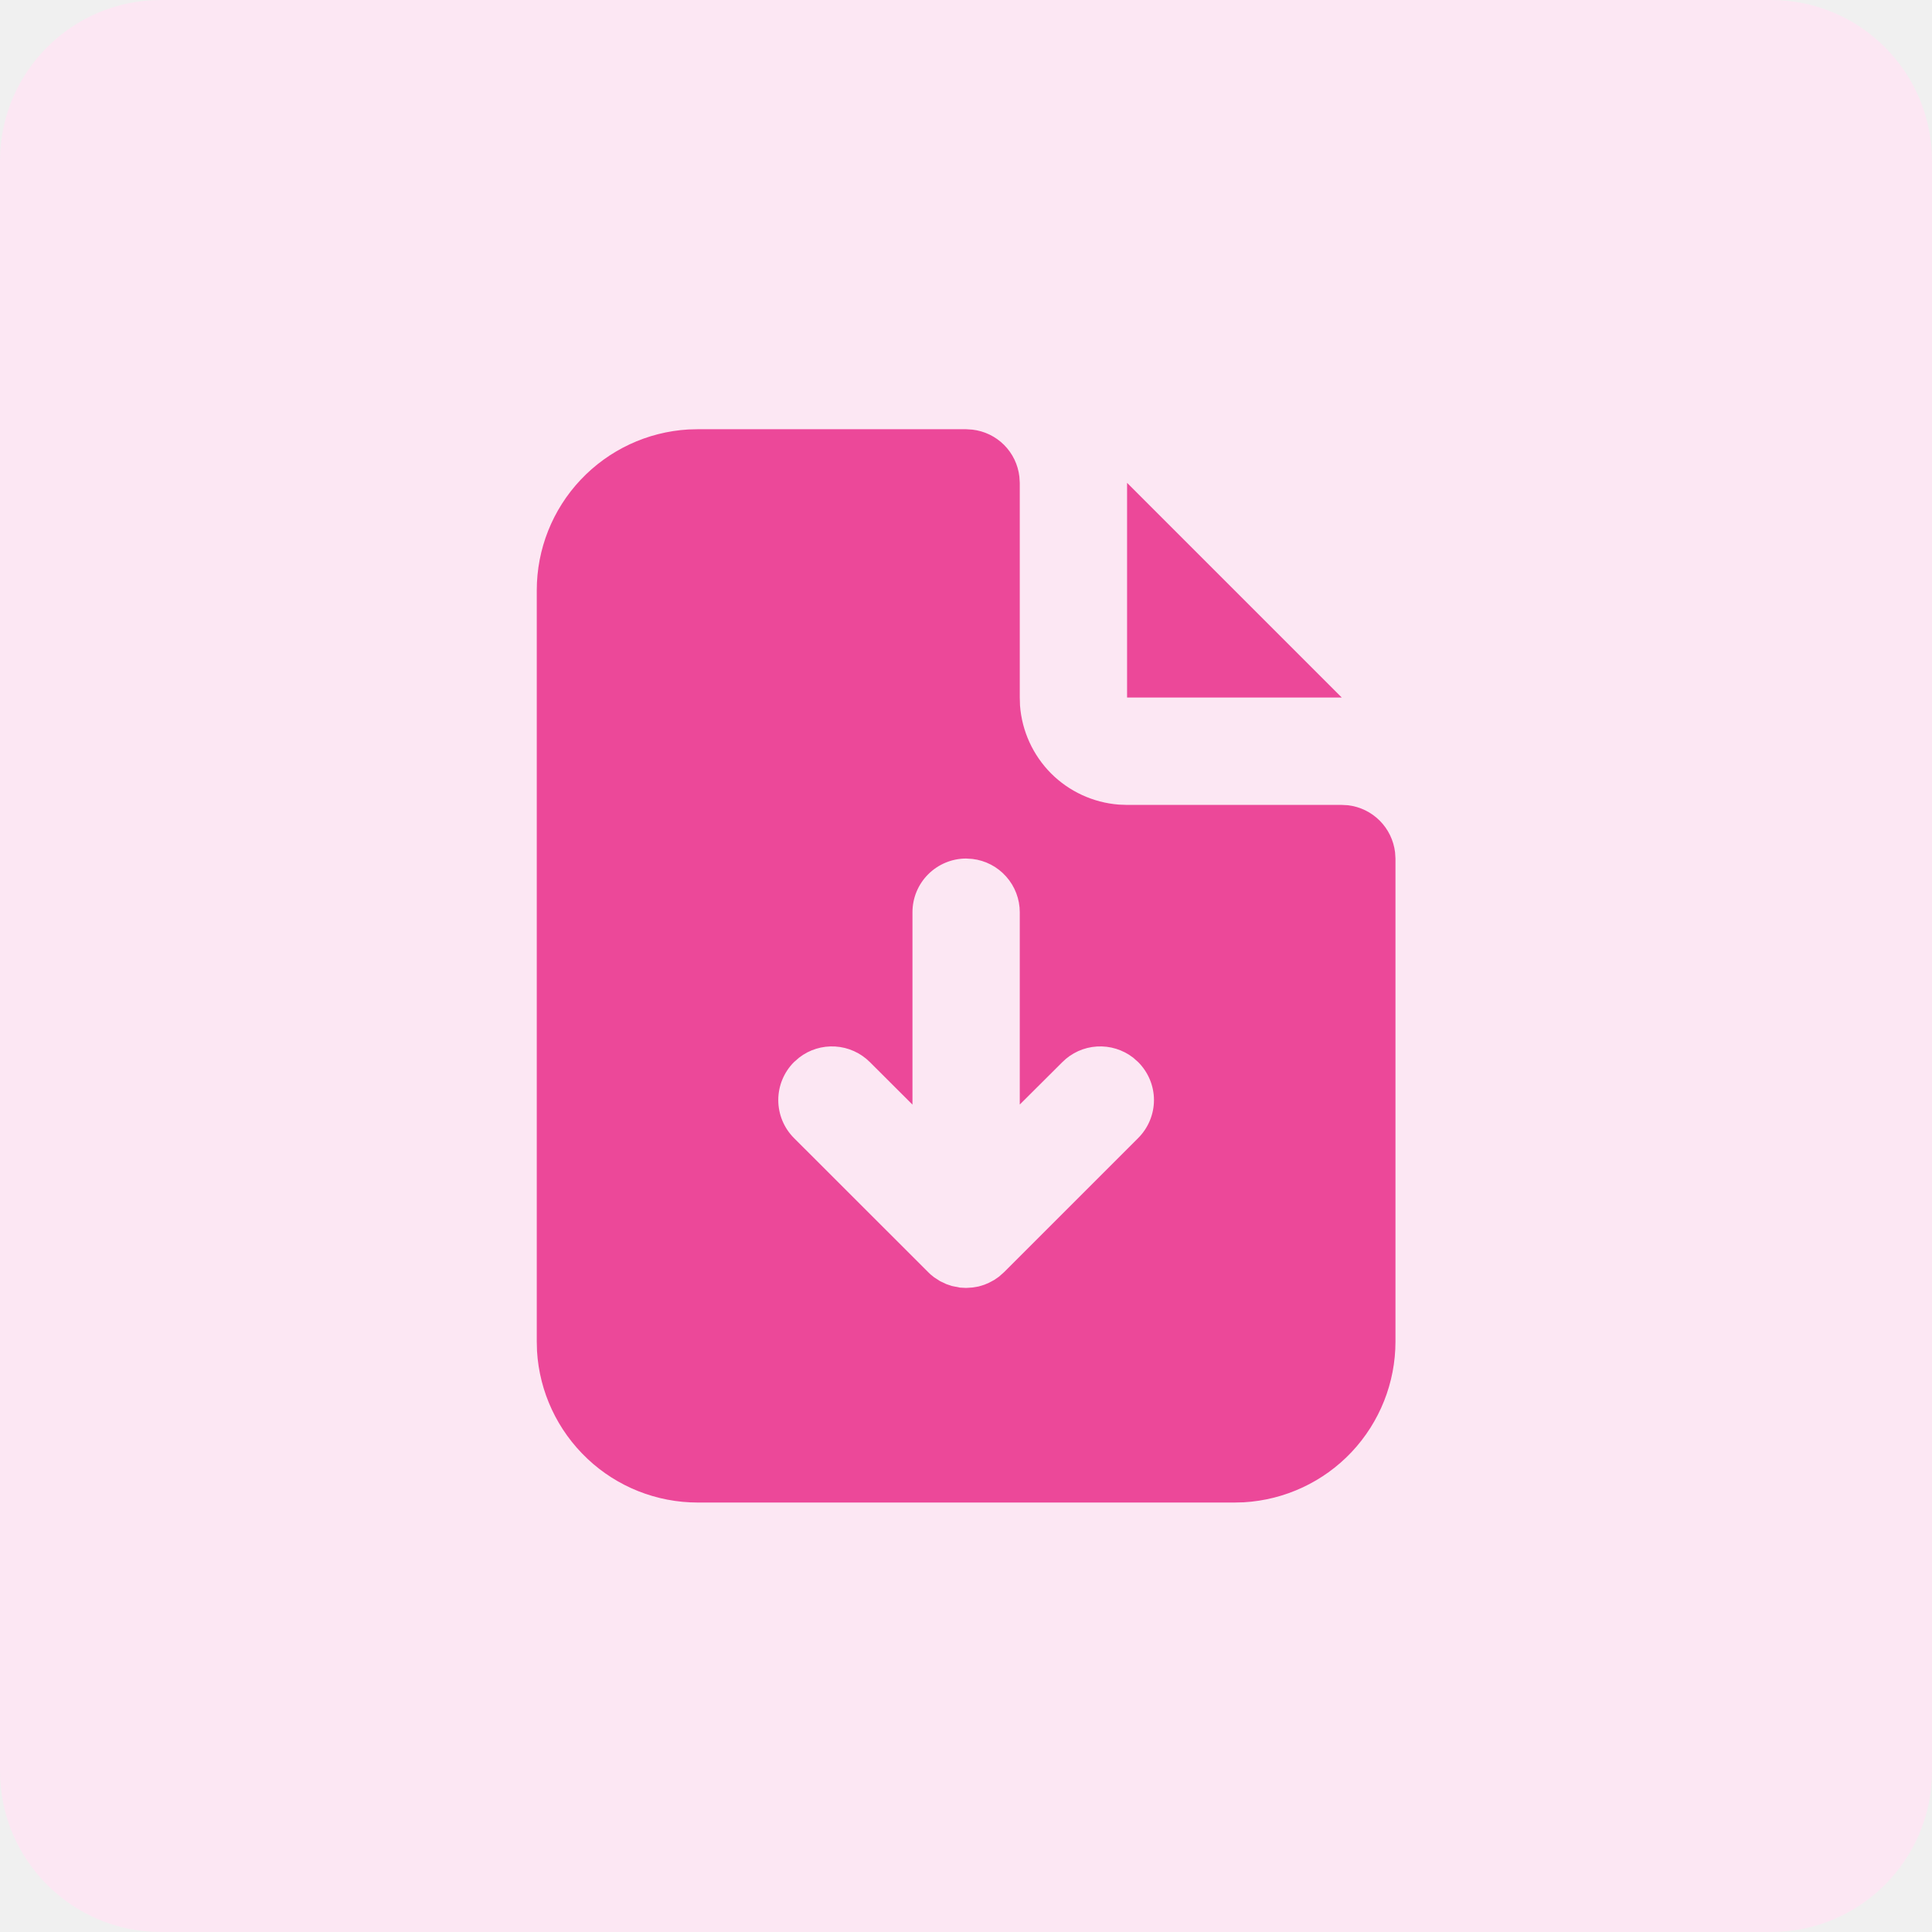
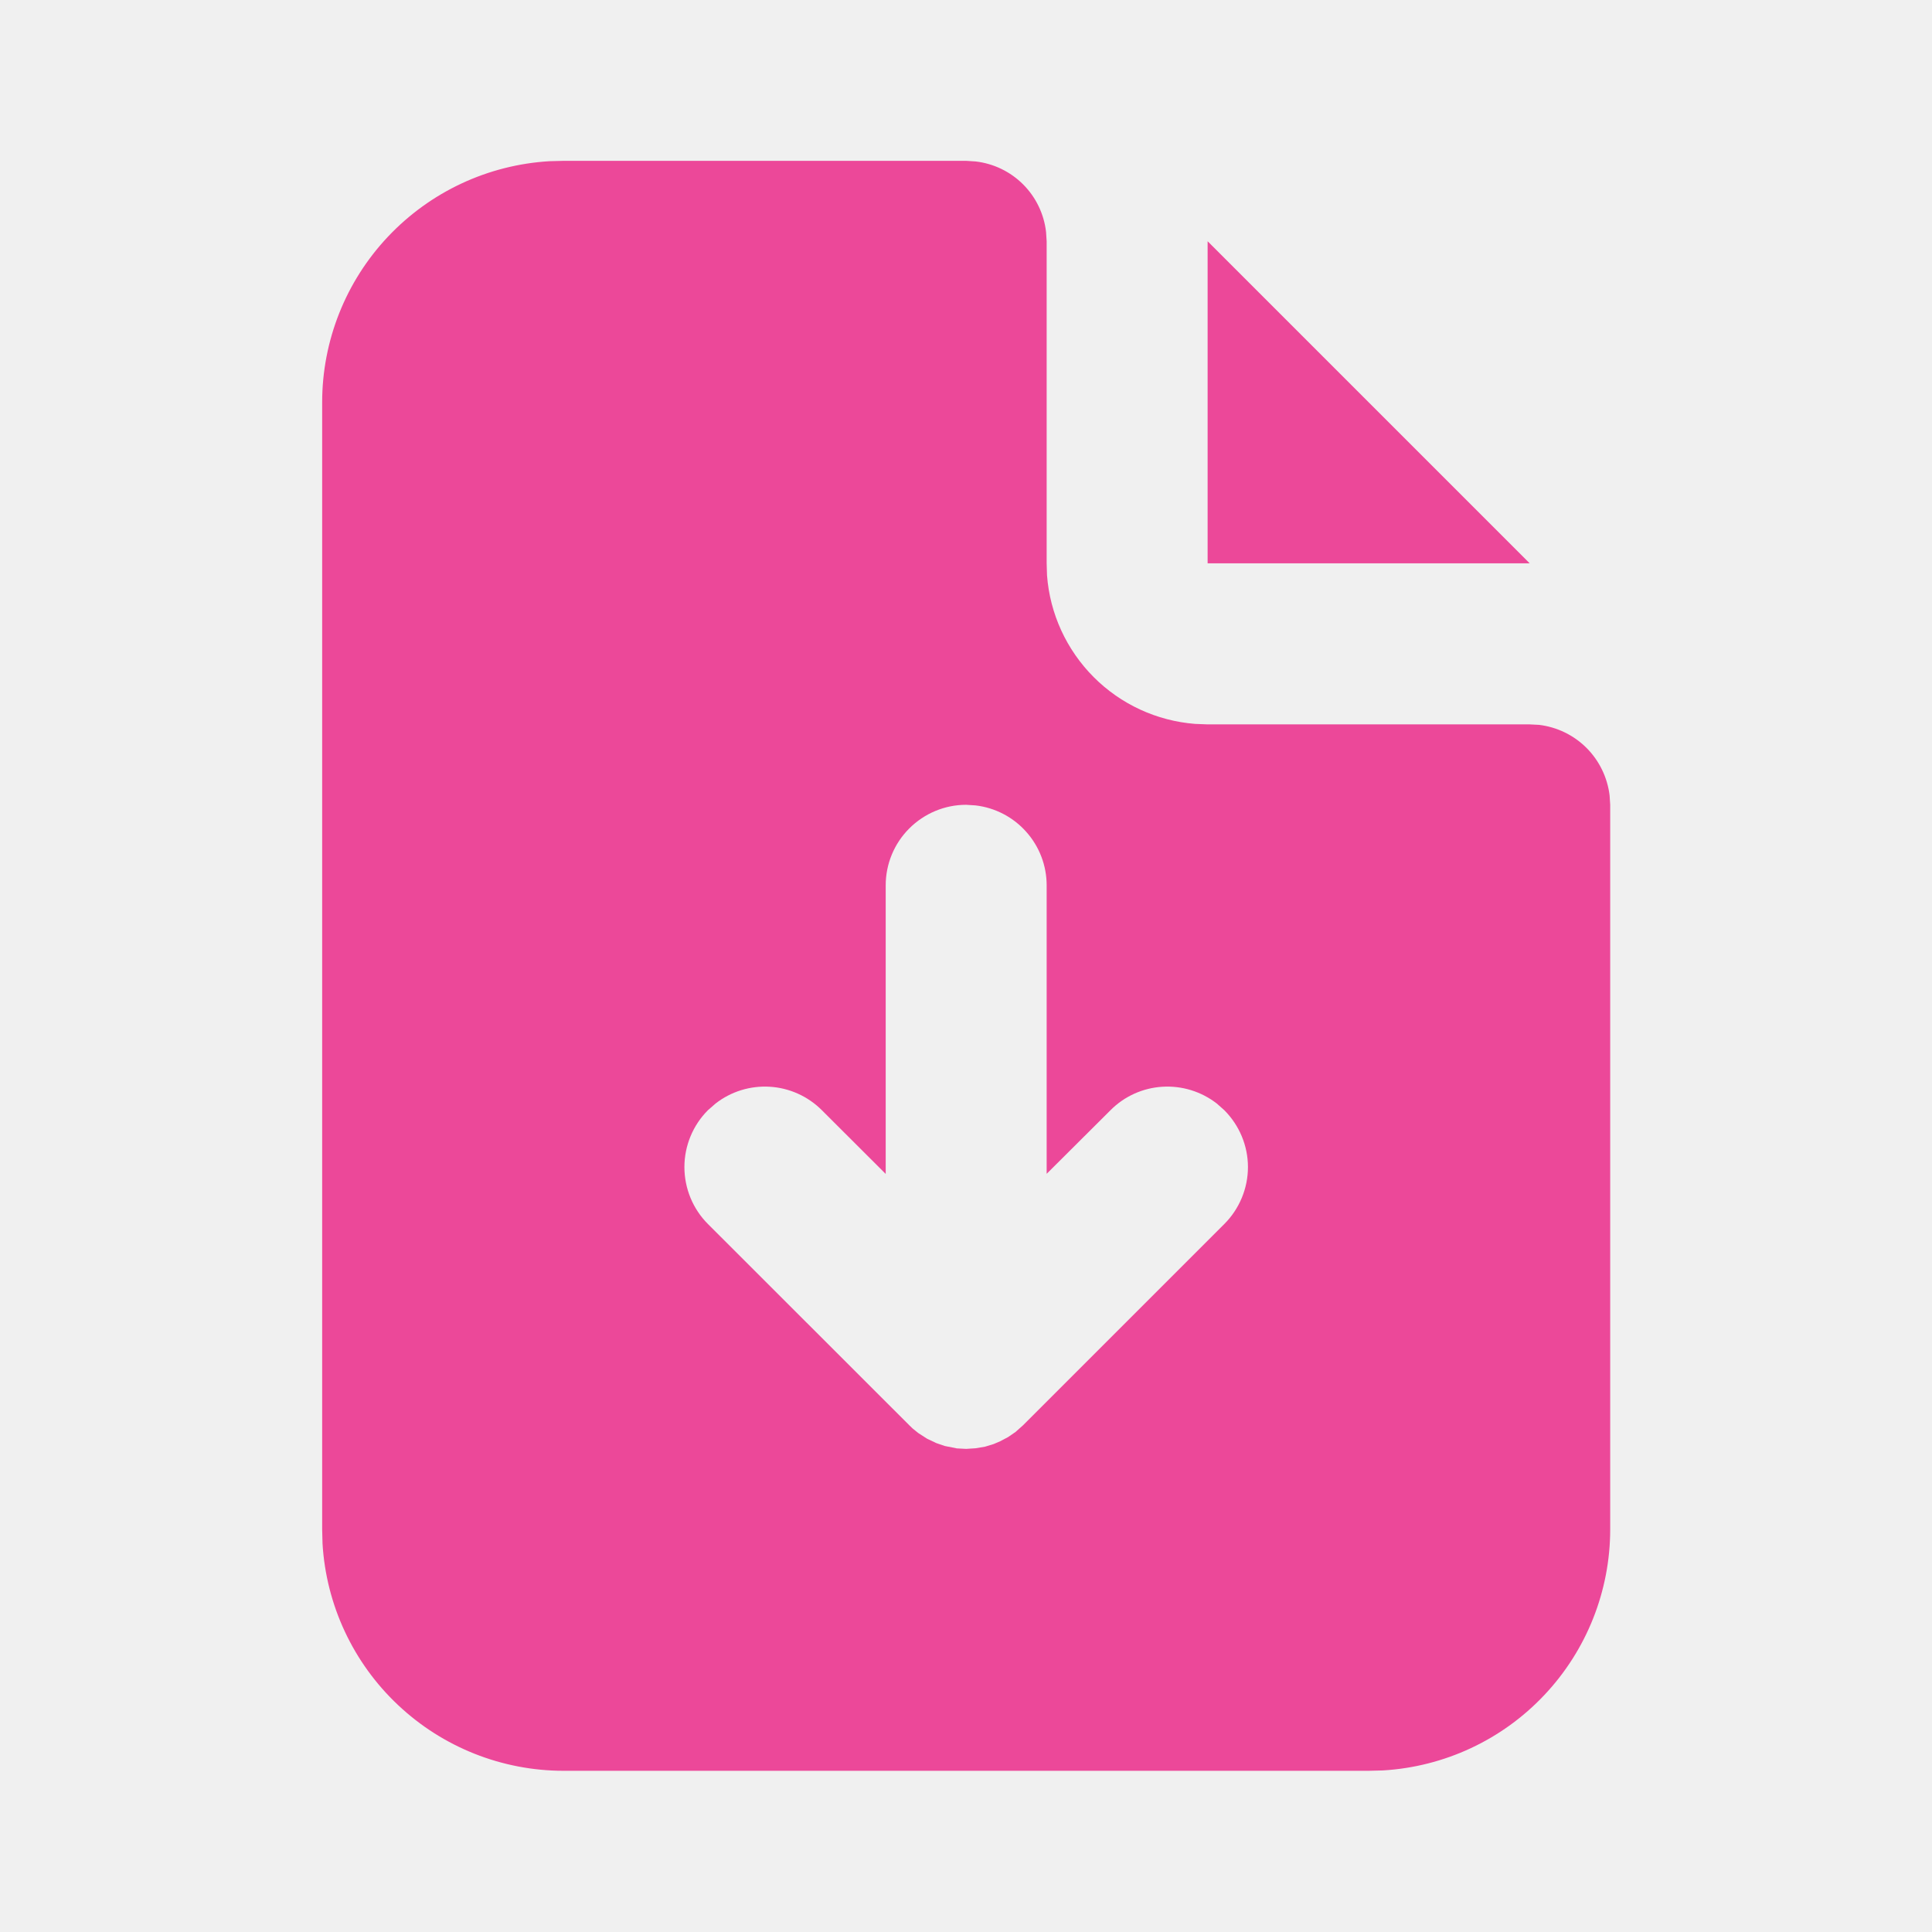
- <svg xmlns="http://www.w3.org/2000/svg" width="24" height="24" viewBox="0 0 24 24" fill="none">
-   <rect width="24" height="24" rx="2" fill="#FCE7F3" />
-   <g clip-path="url(#clip0_6194_4061)">
-     <path d="M12.001 5.332L12.079 5.337C12.228 5.354 12.367 5.421 12.473 5.527C12.579 5.633 12.646 5.772 12.663 5.921L12.668 5.999V8.665L12.671 8.765C12.695 9.083 12.832 9.381 13.056 9.607C13.281 9.832 13.579 9.97 13.897 9.995L14.001 9.999H16.668L16.746 10.003C16.895 10.021 17.033 10.088 17.139 10.194C17.245 10.3 17.312 10.439 17.33 10.587L17.335 10.665V16.665C17.335 17.175 17.14 17.666 16.79 18.038C16.44 18.409 15.961 18.632 15.452 18.662L15.335 18.665H8.668C8.158 18.665 7.667 18.471 7.296 18.12C6.925 17.77 6.701 17.292 6.671 16.783L6.668 16.665V7.332C6.668 6.822 6.863 6.331 7.213 5.96C7.563 5.589 8.041 5.365 8.551 5.335L8.668 5.332H12.001ZM12.001 10.665C11.825 10.665 11.655 10.736 11.53 10.861C11.405 10.986 11.335 11.155 11.335 11.332V13.722L10.806 13.194C10.691 13.079 10.538 13.01 10.376 13C10.214 12.99 10.054 13.039 9.926 13.139L9.863 13.194C9.738 13.319 9.668 13.489 9.668 13.665C9.668 13.842 9.738 14.012 9.863 14.137L11.53 15.803L11.559 15.831L11.605 15.868L11.678 15.915L11.754 15.951L11.824 15.975L11.924 15.995L12.001 15.999L12.079 15.994L12.157 15.981L12.229 15.959L12.283 15.936L12.349 15.901L12.41 15.859L12.473 15.803L14.139 14.137C14.264 14.012 14.335 13.842 14.335 13.665C14.335 13.489 14.264 13.319 14.139 13.194L14.077 13.139C13.948 13.039 13.788 12.99 13.626 13C13.464 13.01 13.311 13.079 13.197 13.194L12.668 13.721V11.332C12.668 11.169 12.608 11.011 12.499 10.889C12.391 10.767 12.242 10.689 12.079 10.67L12.001 10.665ZM14.001 5.998L16.668 8.665H14.001L14.001 5.998Z" fill="#EC4899" />
-   </g>
-   <defs>
-     <clipPath id="clip0_6194_4061">
-       <rect width="16" height="16" fill="white" transform="translate(4 4)" />
-     </clipPath>
-   </defs>
+ <svg xmlns="http://www.w3.org/2000/svg" width="16" height="16" viewBox="0 0 16 16" fill="none">
+   <path d="M8.001 1.332L8.079 1.337C8.228 1.354 8.367 1.421 8.473 1.527C8.579 1.633 8.646 1.772 8.663 1.921L8.668 1.999V4.665L8.671 4.765C8.695 5.083 8.832 5.381 9.057 5.607C9.281 5.832 9.579 5.97 9.897 5.995L10.001 5.999H12.668L12.746 6.003C12.895 6.021 13.033 6.088 13.139 6.194C13.245 6.3 13.312 6.439 13.33 6.587L13.335 6.665V12.665C13.335 13.175 13.14 13.666 12.79 14.037C12.44 14.409 11.961 14.632 11.452 14.662L11.335 14.665H4.668C4.158 14.665 3.667 14.47 3.296 14.12C2.925 13.771 2.701 13.292 2.671 12.783L2.668 12.665V3.332C2.668 2.822 2.863 2.331 3.213 1.96C3.563 1.589 4.041 1.365 4.551 1.335L4.668 1.332H8.001ZM8.001 6.665C7.824 6.665 7.655 6.736 7.53 6.861C7.405 6.986 7.335 7.155 7.335 7.332V9.722L6.806 9.194C6.691 9.079 6.538 9.01 6.376 9C6.214 8.99 6.054 9.039 5.926 9.139L5.863 9.194C5.738 9.319 5.668 9.489 5.668 9.665C5.668 9.842 5.738 10.012 5.863 10.137L7.53 11.803L7.559 11.831L7.605 11.868L7.678 11.915L7.754 11.951L7.824 11.975L7.924 11.995L8.001 11.999L8.079 11.994L8.157 11.981L8.229 11.959L8.283 11.936L8.349 11.901L8.41 11.859L8.473 11.803L10.139 10.137C10.264 10.012 10.335 9.842 10.335 9.665C10.335 9.489 10.264 9.319 10.139 9.194L10.077 9.139C9.948 9.039 9.788 8.99 9.626 9C9.464 9.01 9.311 9.079 9.197 9.194L8.668 9.721V7.332C8.668 7.169 8.608 7.011 8.499 6.889C8.391 6.767 8.241 6.689 8.079 6.67L8.001 6.665ZM10.001 1.998L12.668 4.665H10.001L10.001 1.998Z" fill="#EC4899" />
</svg>
